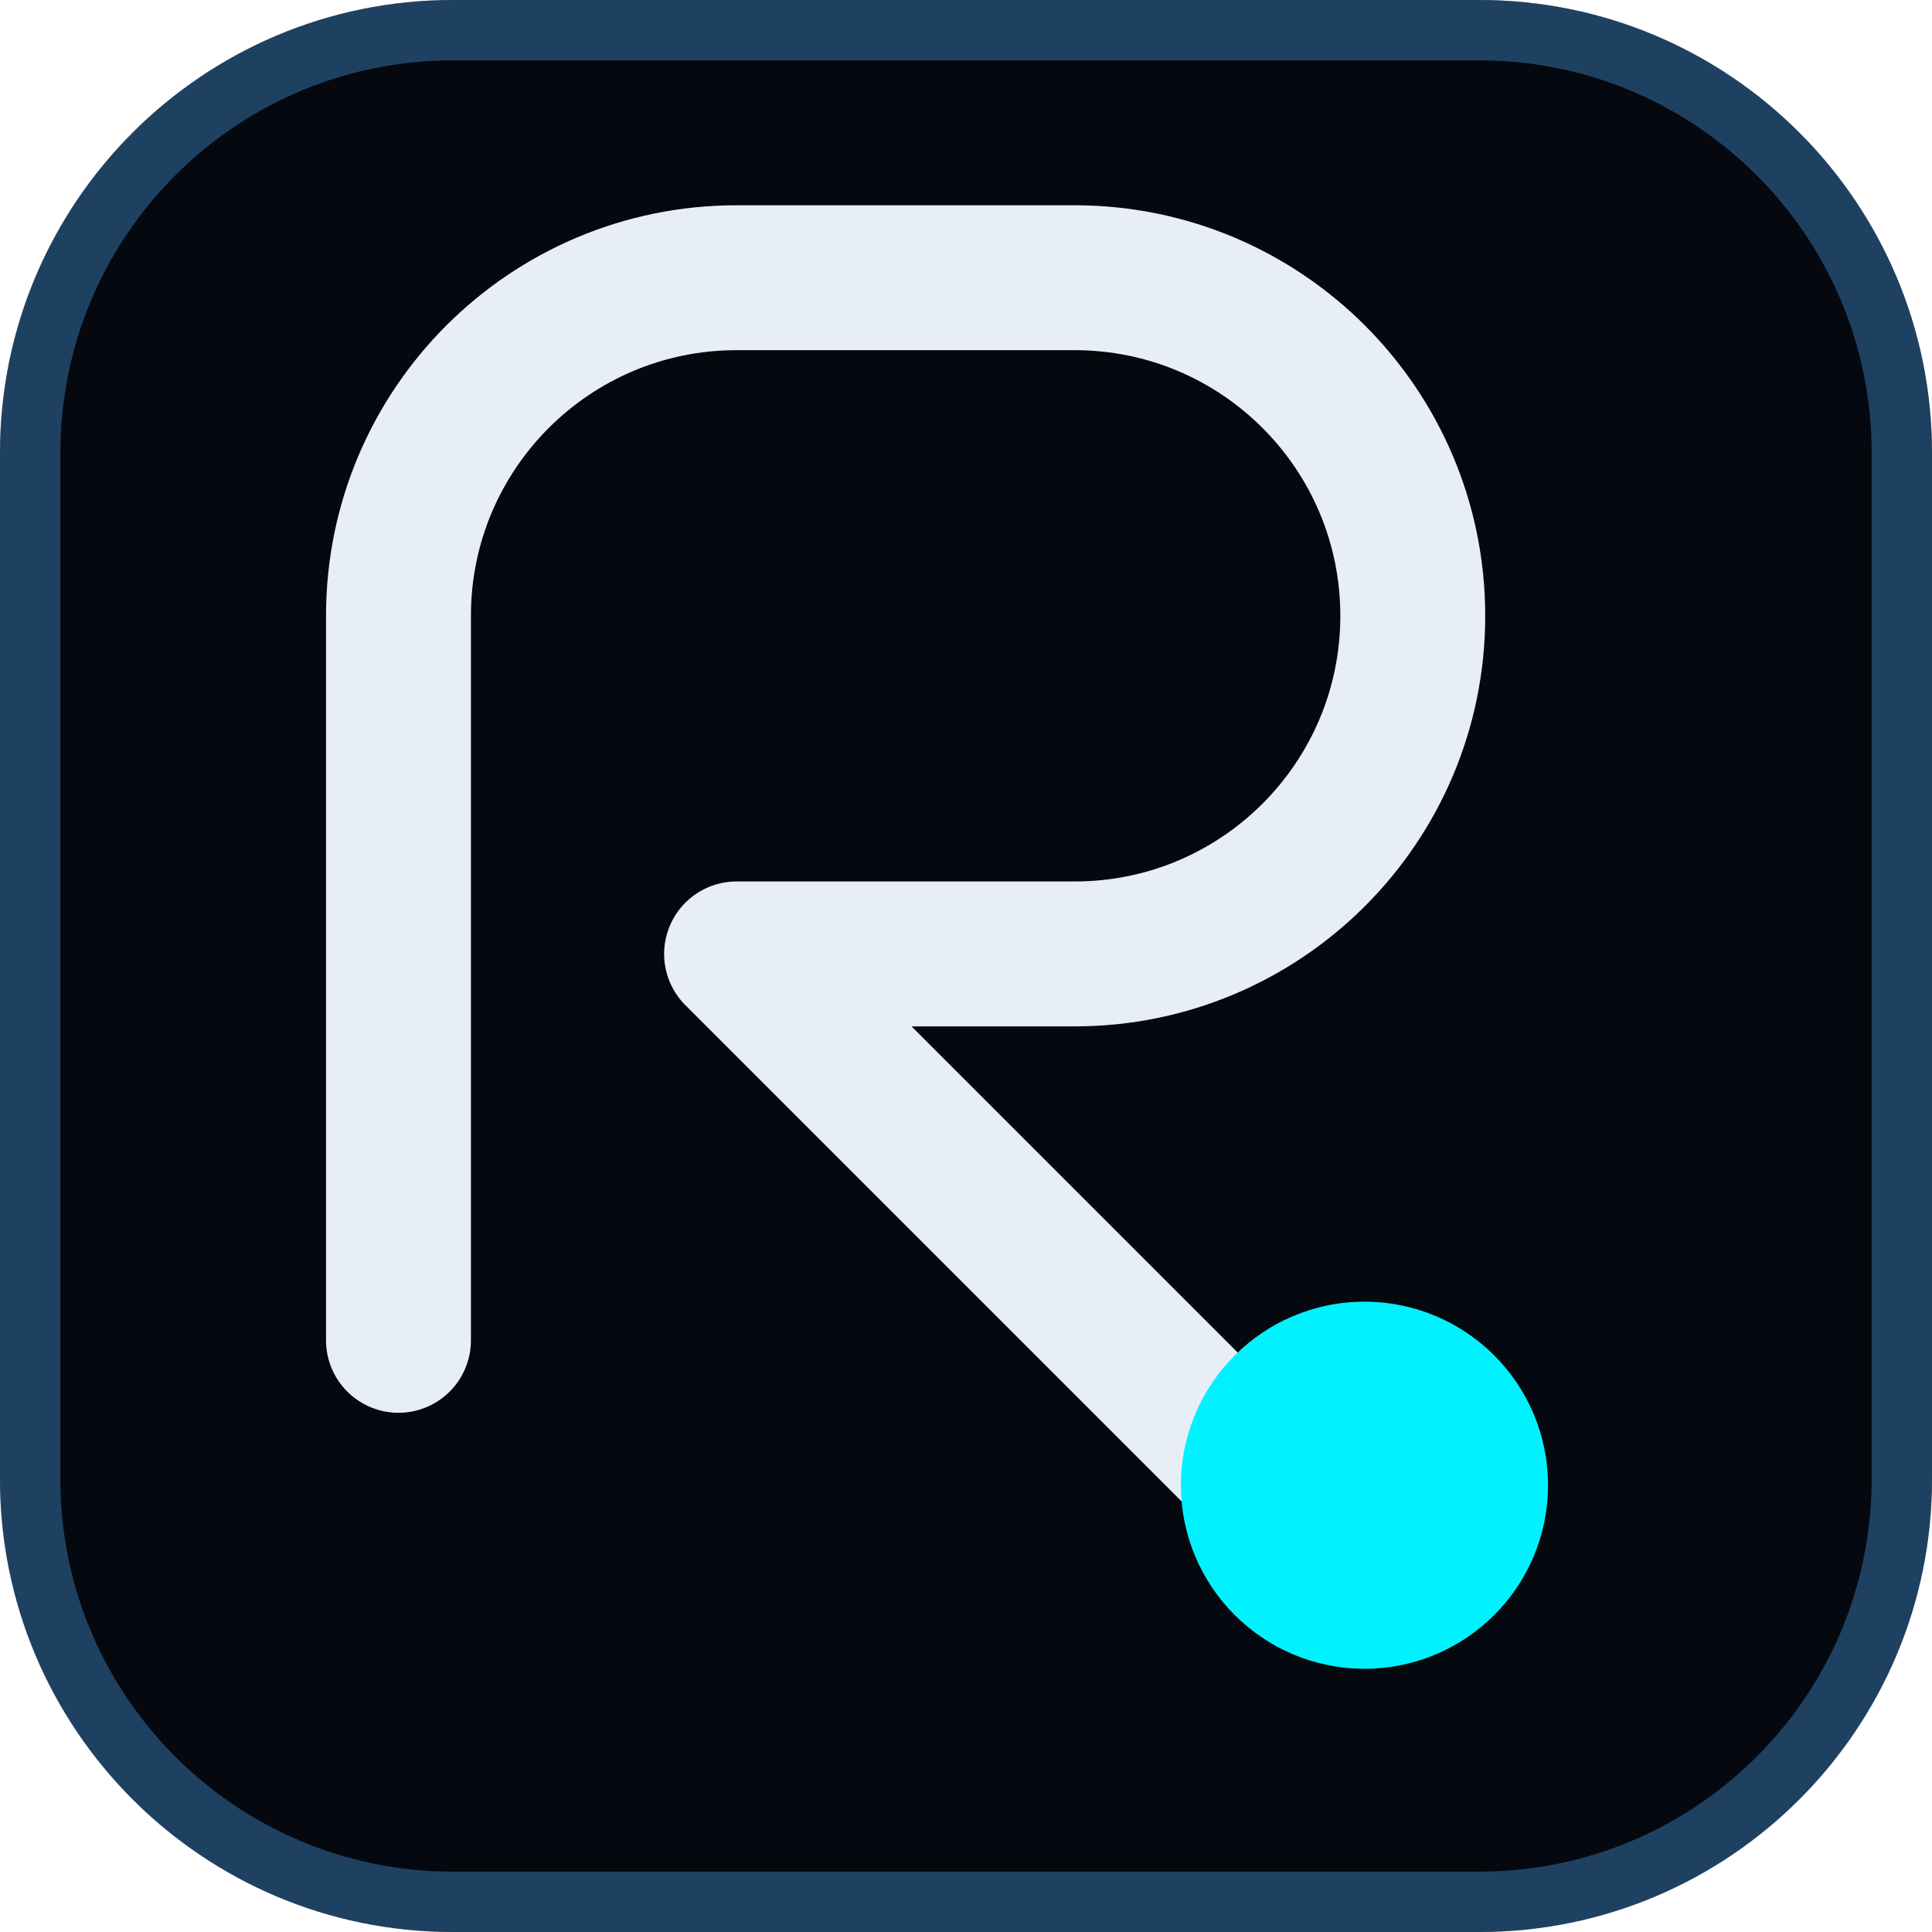
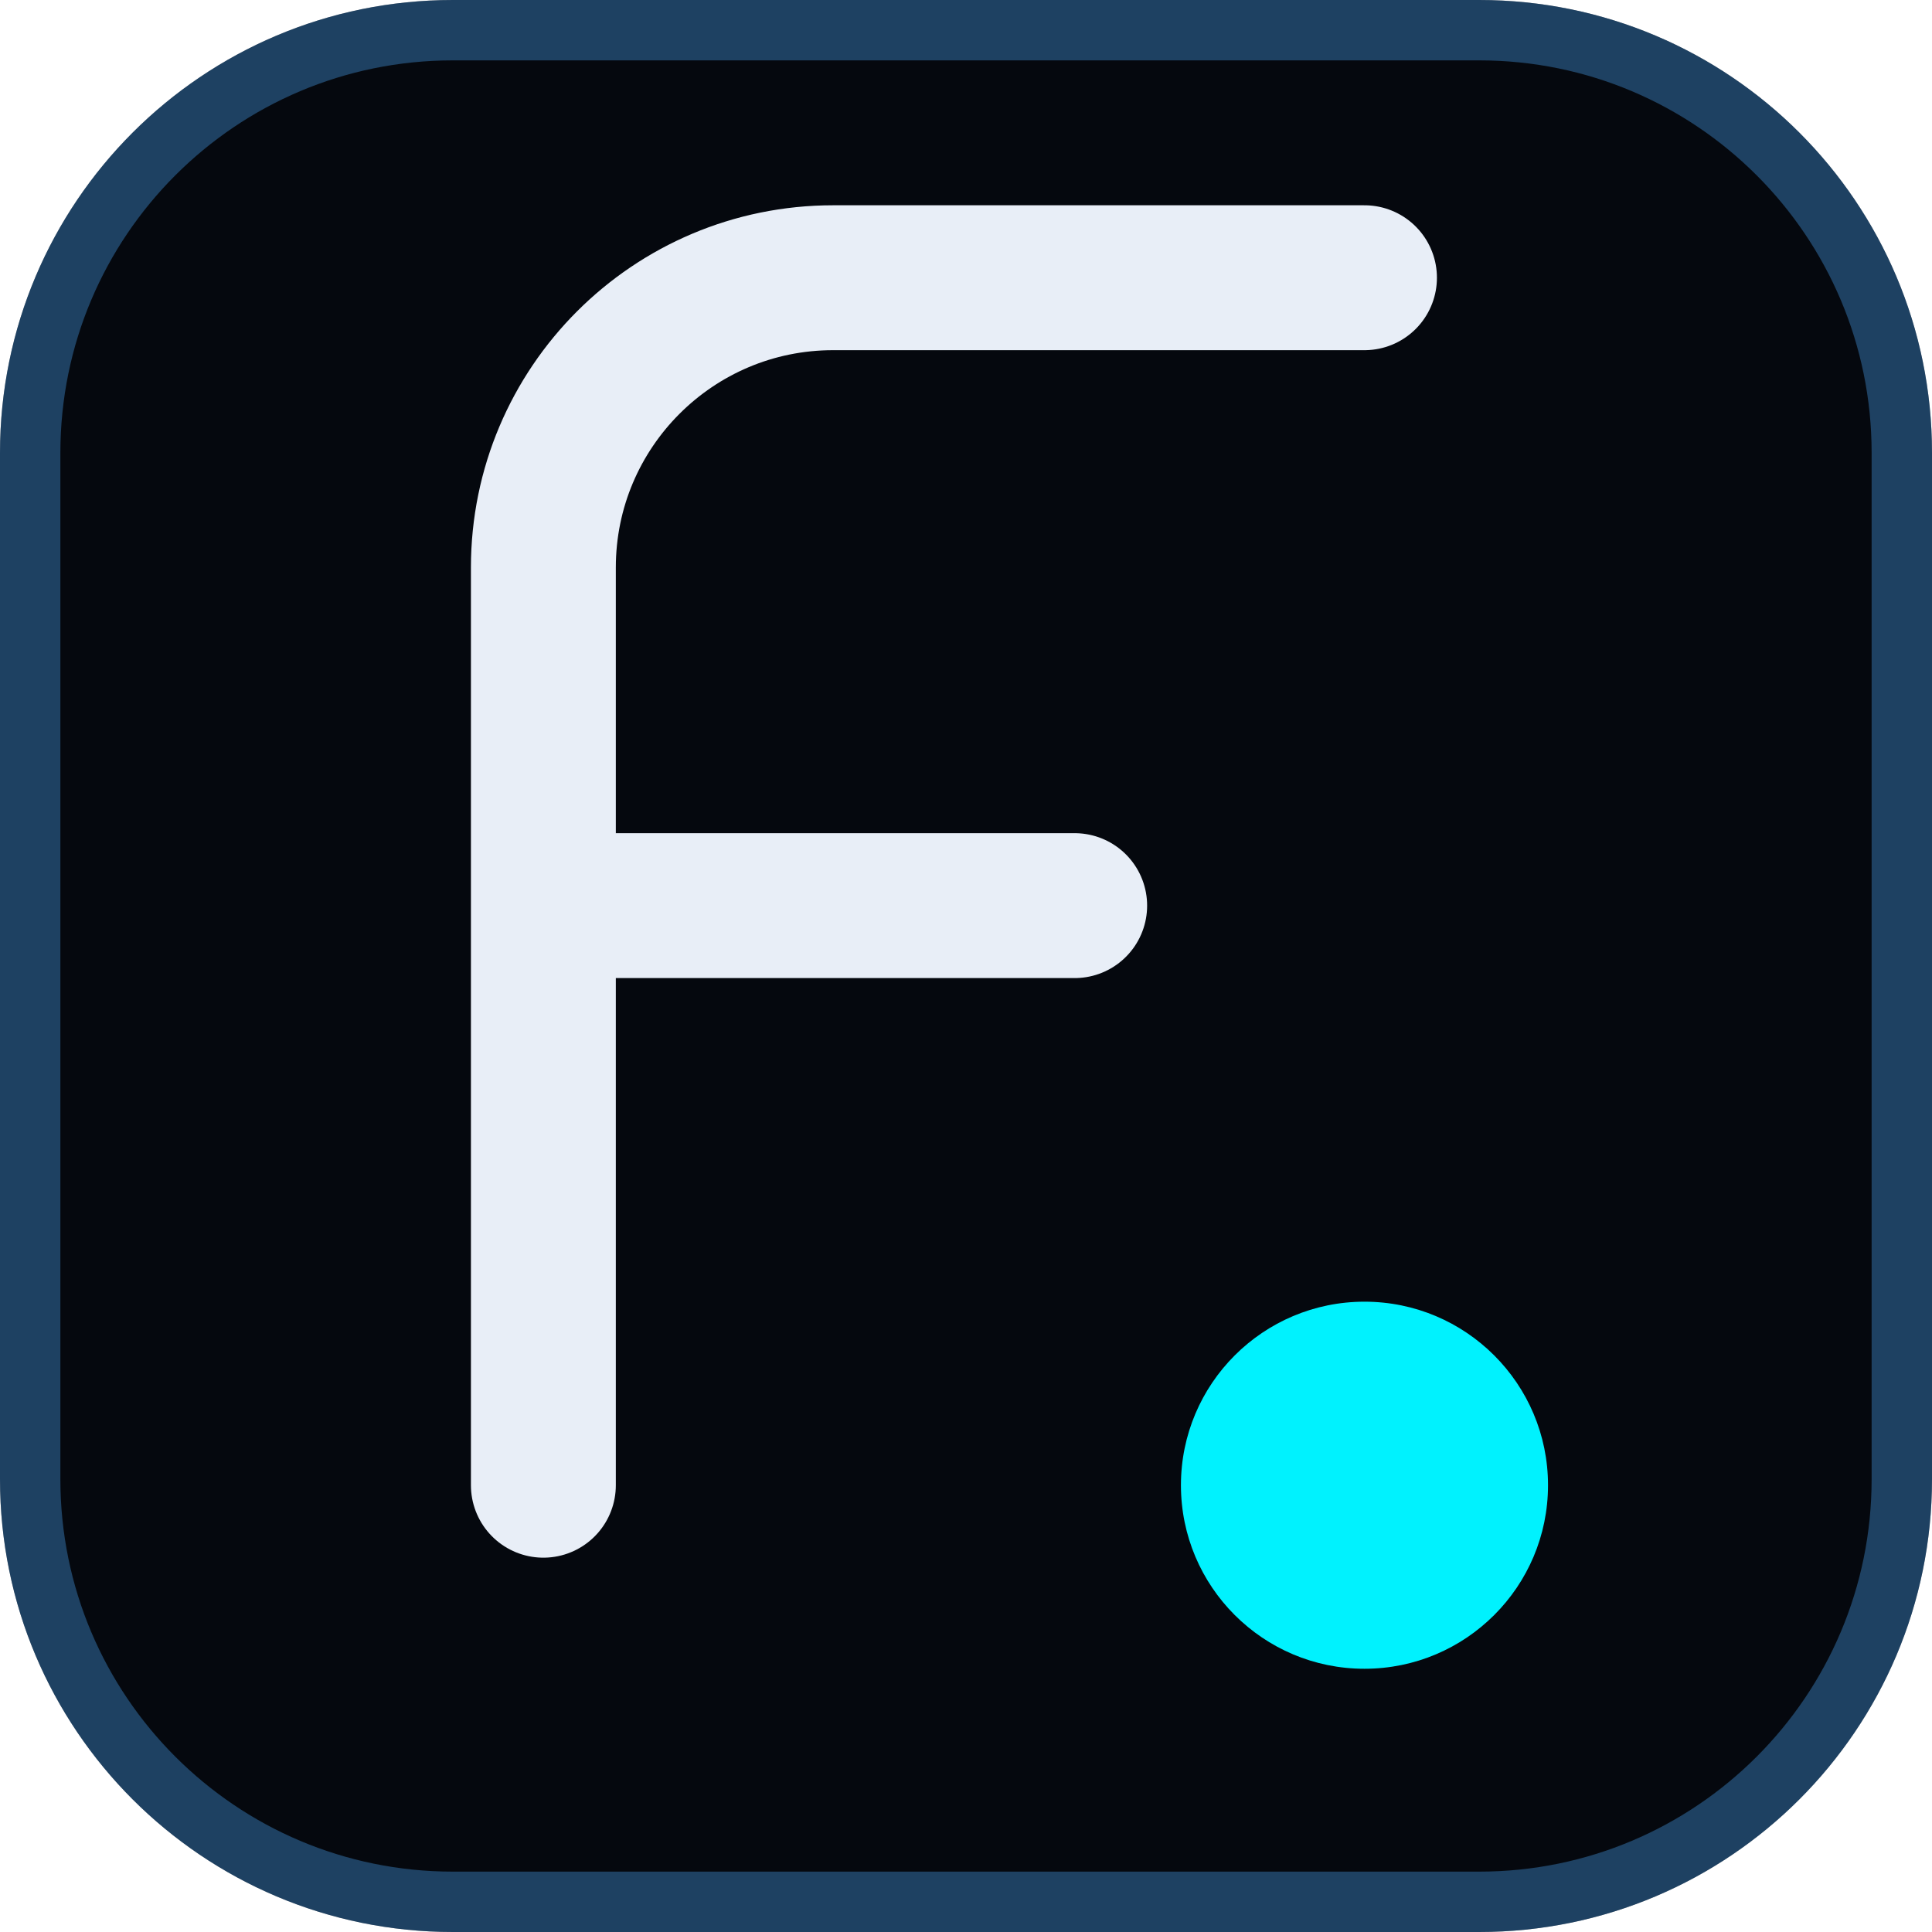
<svg xmlns="http://www.w3.org/2000/svg" viewBox="0 0 32 32" fill="none">
  <rect width="32" height="32" rx="7.5" fill="#05080E" />
  <rect x="0.5" y="0.5" width="31" height="31" rx="7" stroke="#4FACFE" stroke-opacity="0.35" />
  <g transform="translate(-7 -7.4) scale(1.6)">
-     <path d="M8.5 18.5V11a3.5 3.5 0 0 1 3.5-3.5h3.5a3.5 3.5 0 0 1 0 7H12l5.5 5.5" stroke="#E8EEF7" stroke-width="1.5" stroke-linecap="round" stroke-linejoin="round" />
+     <path d="M10 20V10.5A3 3 0 0 1 13 7.5h5.5M10 14h5.5" stroke="#E8EEF7" stroke-width="1.5" stroke-linecap="round" stroke-linejoin="round" />
    <circle cx="18.5" cy="20" r="1.9" fill="#00F2FE" />
  </g>
</svg>
